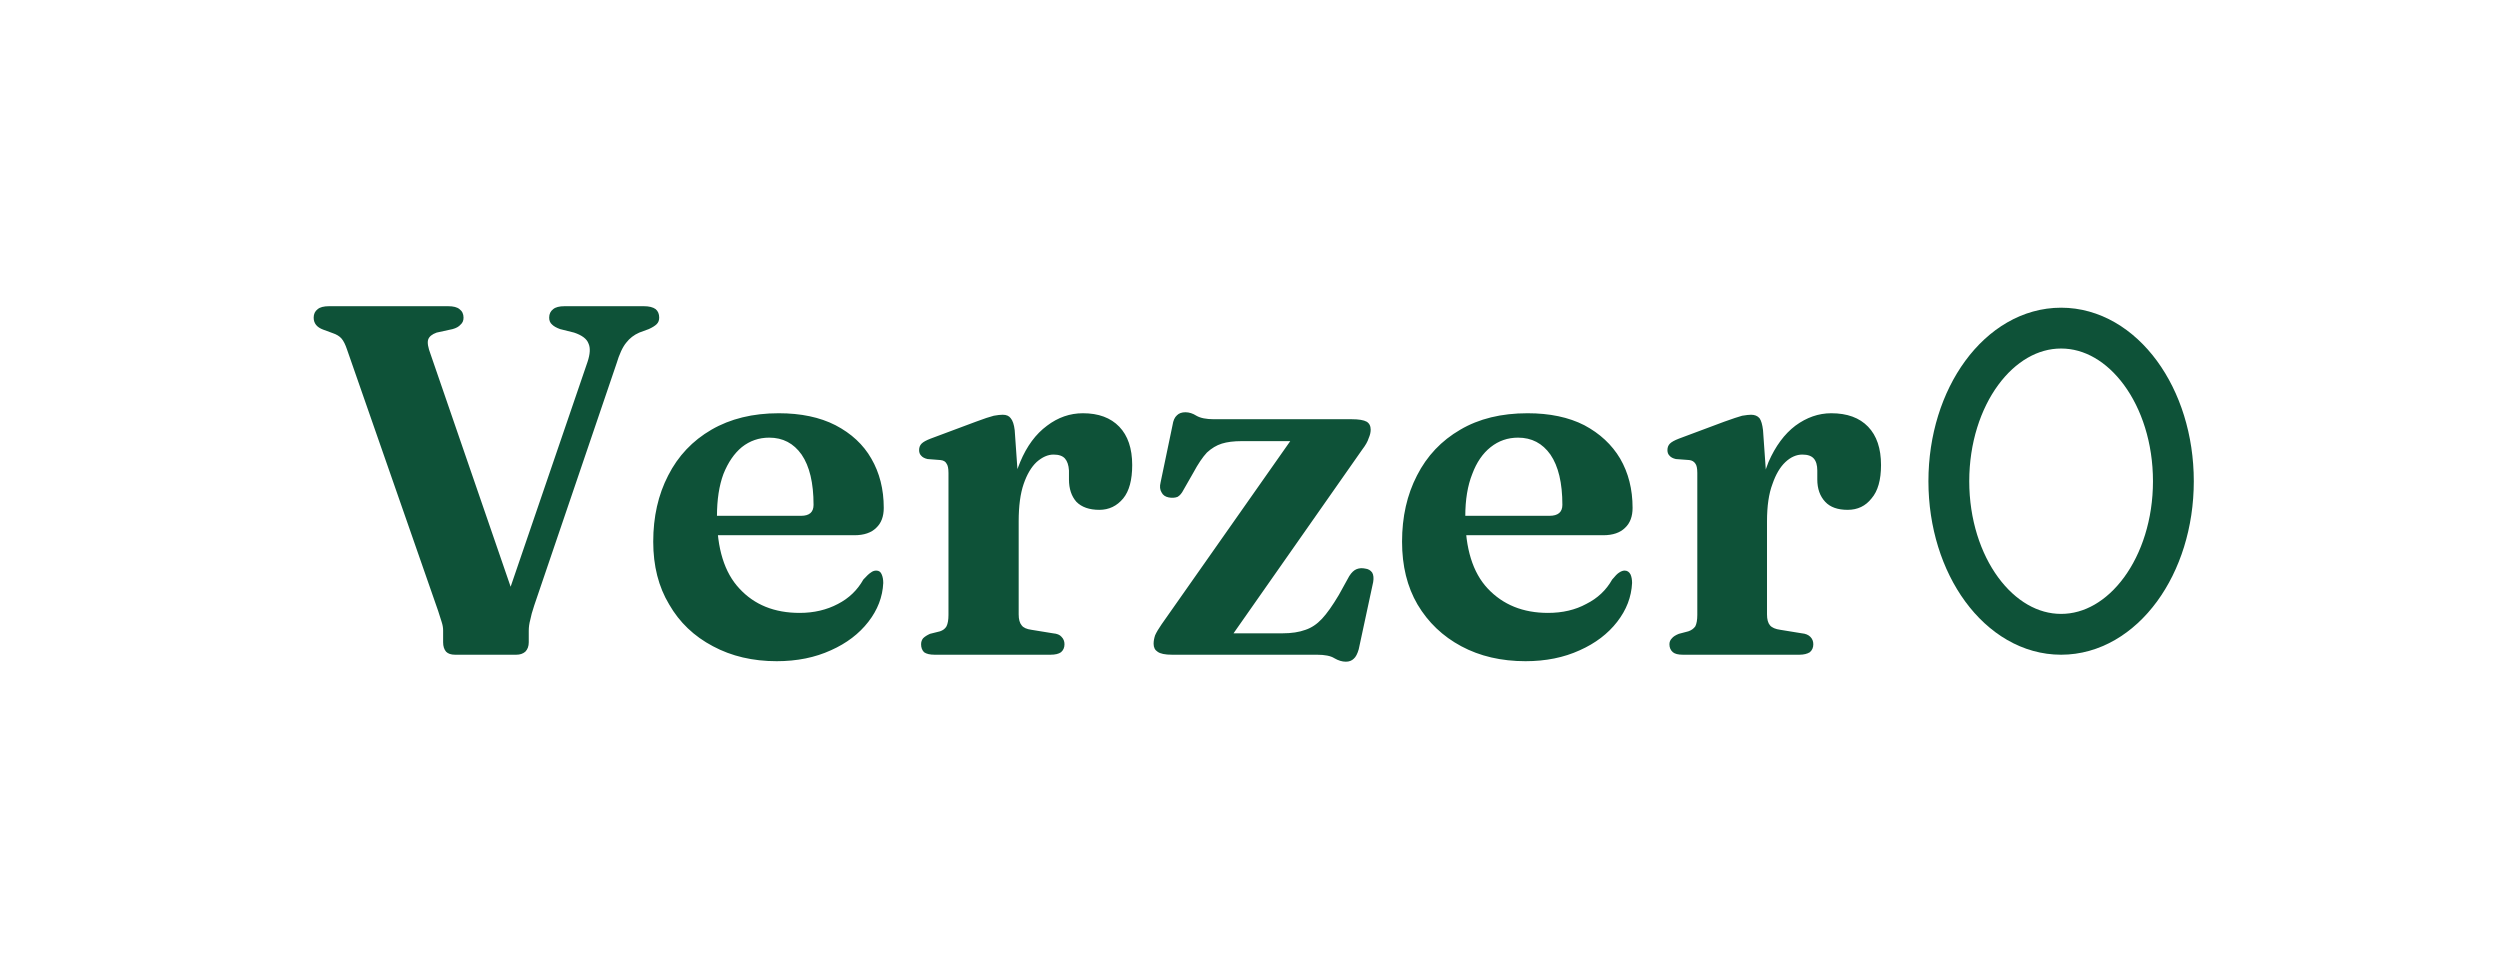
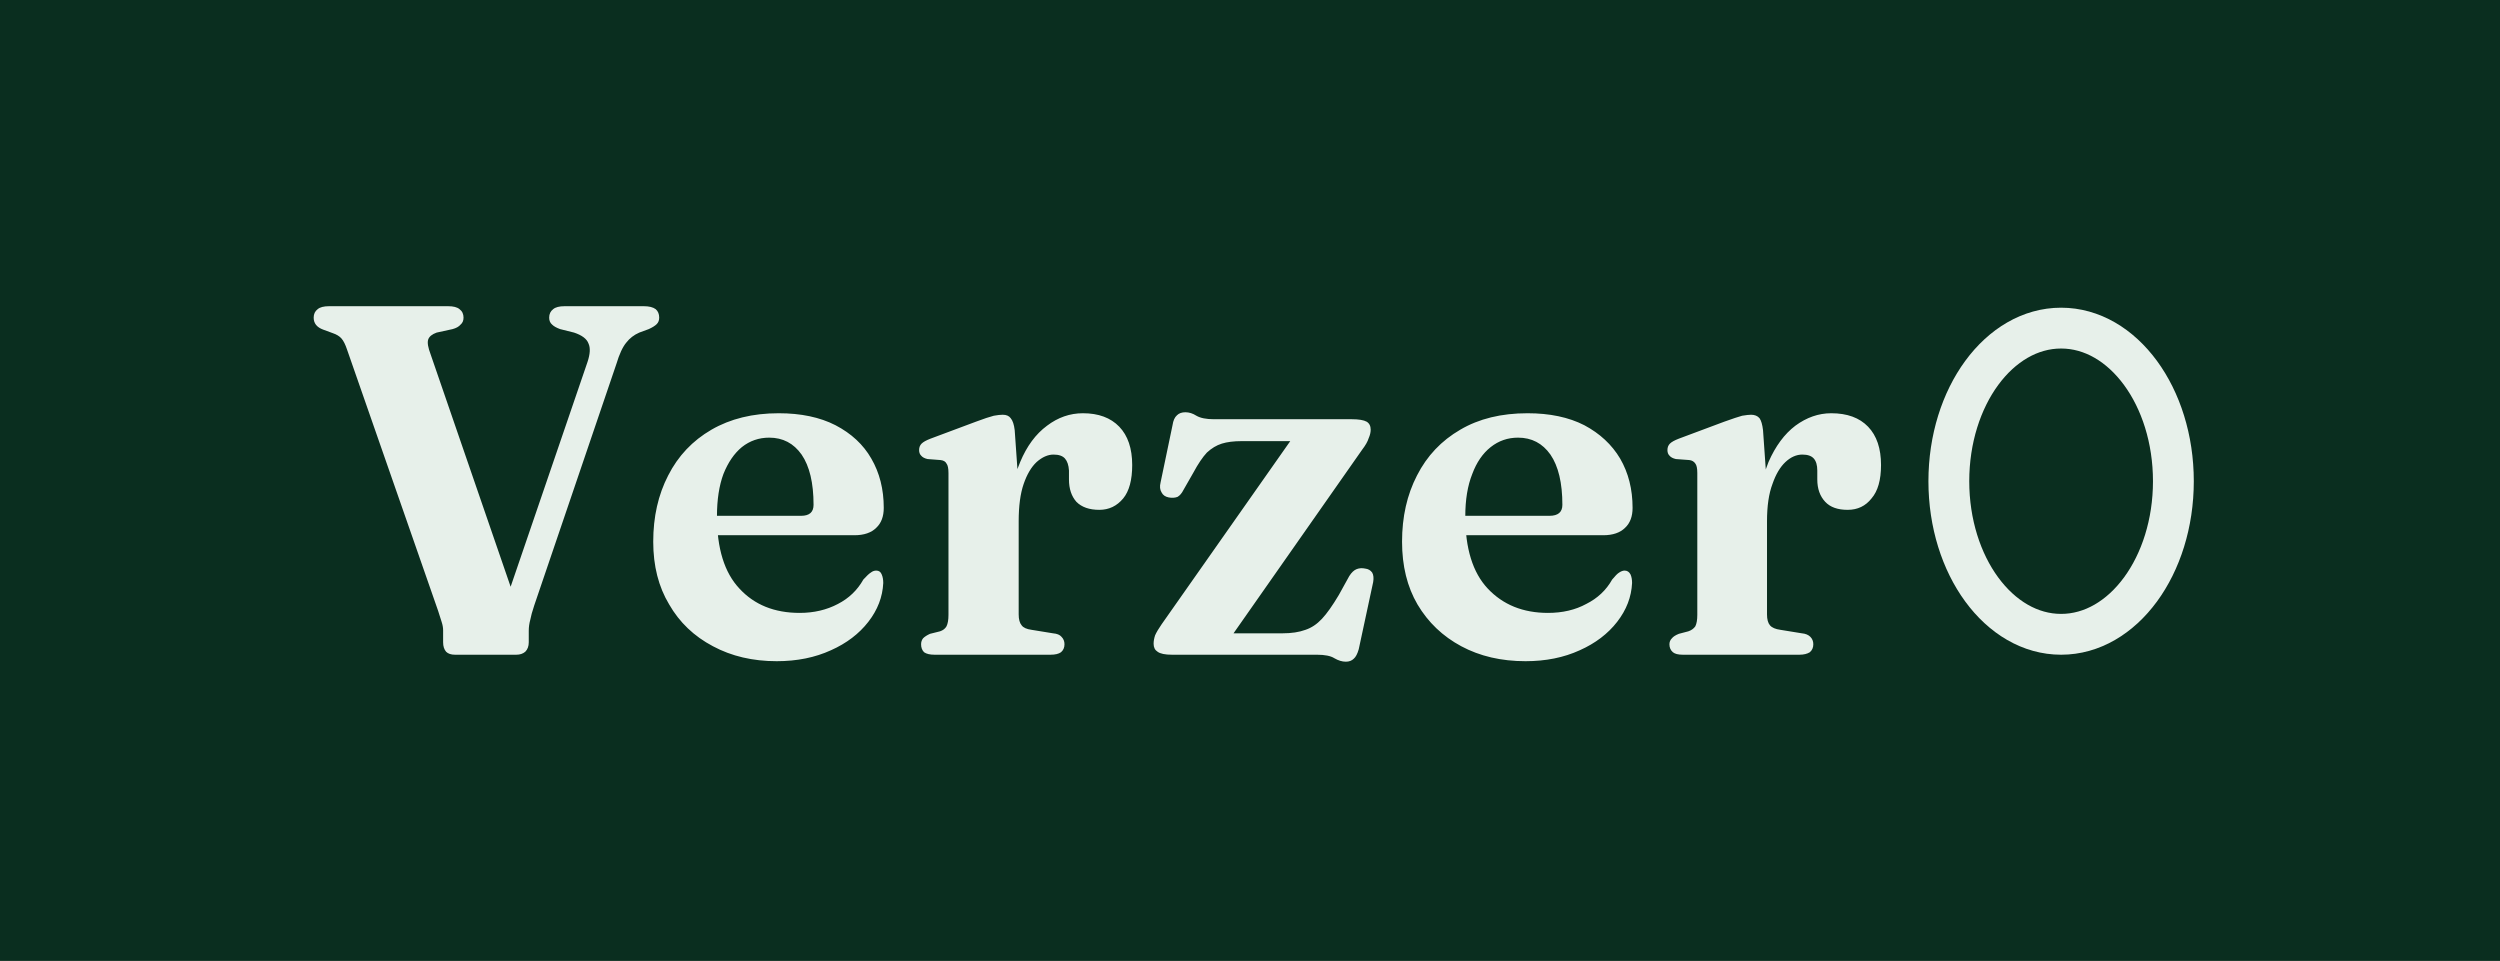
<svg xmlns="http://www.w3.org/2000/svg" viewBox="0 0 502.12 193.00" role="img" aria-label="Verzero">
-   <g transform="translate(61.50,61.50)" fill="#0E5238">
+   <rect width="502.12" height="193.00" fill="#0A2E1F" />
+   <g transform="translate(61.50,61.50)" fill="#E7F0EA">
    <path transform="translate(0 70) scale(100)" d="M0.488 -0.677Q0.488 -0.688 0.496 -0.694Q0.503 -0.7 0.519 -0.7L0.678 -0.7Q0.694 -0.7 0.702 -0.694Q0.709 -0.688 0.709 -0.677Q0.709 -0.669 0.704 -0.664Q0.699 -0.659 0.688 -0.654L0.669 -0.647Q0.653 -0.64 0.643 -0.627Q0.632 -0.614 0.623 -0.584L0.458 -0.099Q0.452 -0.081 0.45 -0.07Q0.447 -0.059 0.447 -0.048L0.447 -0.025Q0.447 -0.013 0.44 -0.006Q0.433 0 0.422 0L0.299 0Q0.287 0 0.281 -0.006Q0.275 -0.013 0.275 -0.025L0.275 -0.049Q0.275 -0.057 0.272 -0.066Q0.269 -0.075 0.265 -0.088L0.082 -0.613Q0.077 -0.628 0.071 -0.635Q0.065 -0.642 0.053 -0.646L0.034 -0.653Q0.015 -0.66 0.015 -0.677Q0.015 -0.688 0.023 -0.694Q0.03 -0.7 0.046 -0.7L0.285 -0.7Q0.301 -0.7 0.308 -0.694Q0.316 -0.688 0.316 -0.677Q0.316 -0.668 0.31 -0.663Q0.305 -0.657 0.294 -0.654L0.262 -0.647Q0.248 -0.642 0.245 -0.633Q0.242 -0.624 0.25 -0.603L0.428 -0.086L0.381 -0.05L0.565 -0.588Q0.573 -0.612 0.567 -0.625Q0.562 -0.639 0.538 -0.647L0.51 -0.654Q0.499 -0.658 0.494 -0.663Q0.488 -0.668 0.488 -0.677ZM1.16 -0.295Q1.16 -0.269 1.145 -0.255Q1.13 -0.24 1.101 -0.24L0.789 -0.24L0.789 -0.279L0.994 -0.279Q1.019 -0.279 1.019 -0.301Q1.019 -0.367 0.995 -0.402Q0.971 -0.436 0.93 -0.436Q0.899 -0.436 0.875 -0.417Q0.852 -0.398 0.838 -0.363Q0.825 -0.328 0.825 -0.278Q0.825 -0.181 0.87 -0.133Q0.915 -0.084 0.991 -0.084Q1.034 -0.084 1.068 -0.102Q1.101 -0.119 1.119 -0.151Q1.129 -0.162 1.134 -0.165Q1.139 -0.169 1.145 -0.169Q1.153 -0.169 1.156 -0.161Q1.159 -0.154 1.159 -0.144Q1.157 -0.102 1.129 -0.066Q1.101 -0.03 1.054 -0.009Q1.006 0.013 0.945 0.013Q0.873 0.013 0.817 -0.017Q0.76 -0.047 0.729 -0.101Q0.697 -0.154 0.697 -0.227Q0.697 -0.302 0.727 -0.36Q0.757 -0.419 0.814 -0.452Q0.871 -0.485 0.949 -0.485Q1.016 -0.485 1.063 -0.461Q1.111 -0.436 1.135 -0.394Q1.16 -0.351 1.16 -0.295ZM1.413 -0.265Q1.413 -0.338 1.434 -0.387Q1.454 -0.435 1.488 -0.46Q1.521 -0.485 1.56 -0.485Q1.607 -0.485 1.633 -0.458Q1.659 -0.431 1.659 -0.381Q1.659 -0.336 1.641 -0.314Q1.622 -0.291 1.593 -0.291Q1.563 -0.291 1.547 -0.307Q1.532 -0.324 1.532 -0.352L1.532 -0.37Q1.531 -0.386 1.524 -0.394Q1.517 -0.402 1.501 -0.402Q1.484 -0.402 1.467 -0.387Q1.451 -0.372 1.441 -0.343Q1.431 -0.314 1.431 -0.268L1.413 -0.265ZM1.423 -0.451L1.431 -0.337L1.431 -0.081Q1.431 -0.066 1.437 -0.059Q1.442 -0.052 1.457 -0.05L1.5 -0.043Q1.512 -0.042 1.517 -0.036Q1.523 -0.03 1.523 -0.021Q1.523 -0.011 1.516 -0.005Q1.509 0 1.495 0L1.262 0Q1.248 0 1.241 -0.005Q1.235 -0.011 1.235 -0.021Q1.235 -0.028 1.239 -0.033Q1.244 -0.038 1.253 -0.042L1.273 -0.047Q1.282 -0.05 1.286 -0.057Q1.29 -0.065 1.29 -0.08L1.29 -0.365Q1.29 -0.379 1.286 -0.384Q1.283 -0.39 1.274 -0.391L1.248 -0.393Q1.239 -0.395 1.235 -0.4Q1.231 -0.404 1.231 -0.411Q1.231 -0.419 1.236 -0.424Q1.241 -0.429 1.254 -0.434L1.345 -0.468Q1.369 -0.477 1.381 -0.48Q1.392 -0.482 1.399 -0.482Q1.41 -0.482 1.415 -0.475Q1.421 -0.468 1.423 -0.451ZM2.121 -0.412L1.845 -0.018L1.824 -0.043L1.961 -0.043Q1.988 -0.043 2.007 -0.05Q2.025 -0.056 2.04 -0.072Q2.055 -0.088 2.074 -0.12L2.095 -0.158Q2.102 -0.169 2.11 -0.172Q2.118 -0.175 2.127 -0.173Q2.136 -0.172 2.141 -0.165Q2.145 -0.158 2.143 -0.146L2.114 -0.011Q2.11 0.003 2.104 0.008Q2.098 0.014 2.088 0.014Q2.077 0.014 2.065 0.007Q2.054 0 2.03 0L1.739 0Q1.718 0 1.71 -0.006Q1.702 -0.011 1.702 -0.022Q1.702 -0.03 1.705 -0.039Q1.709 -0.048 1.718 -0.061L1.994 -0.454L2.016 -0.429L1.879 -0.429Q1.855 -0.429 1.839 -0.424Q1.823 -0.419 1.809 -0.406Q1.796 -0.392 1.782 -0.366L1.762 -0.331Q1.757 -0.321 1.75 -0.317Q1.742 -0.314 1.732 -0.316Q1.722 -0.318 1.718 -0.326Q1.713 -0.334 1.716 -0.346L1.74 -0.461Q1.742 -0.475 1.749 -0.481Q1.755 -0.487 1.766 -0.487Q1.777 -0.487 1.788 -0.48Q1.8 -0.473 1.823 -0.473L2.1 -0.473Q2.121 -0.473 2.13 -0.468Q2.138 -0.463 2.138 -0.452Q2.138 -0.444 2.134 -0.435Q2.131 -0.425 2.121 -0.412ZM2.664 -0.295Q2.664 -0.269 2.649 -0.255Q2.634 -0.24 2.605 -0.24L2.293 -0.24L2.293 -0.279L2.497 -0.279Q2.523 -0.279 2.523 -0.301Q2.523 -0.367 2.499 -0.402Q2.475 -0.436 2.434 -0.436Q2.403 -0.436 2.379 -0.417Q2.355 -0.398 2.342 -0.363Q2.328 -0.328 2.328 -0.278Q2.328 -0.181 2.373 -0.133Q2.419 -0.084 2.494 -0.084Q2.538 -0.084 2.571 -0.102Q2.605 -0.119 2.623 -0.151Q2.632 -0.162 2.637 -0.165Q2.643 -0.169 2.648 -0.169Q2.656 -0.169 2.66 -0.161Q2.663 -0.154 2.663 -0.144Q2.661 -0.102 2.633 -0.066Q2.605 -0.03 2.558 -0.009Q2.51 0.013 2.449 0.013Q2.376 0.013 2.32 -0.017Q2.264 -0.047 2.232 -0.101Q2.201 -0.154 2.201 -0.227Q2.201 -0.302 2.231 -0.36Q2.261 -0.419 2.318 -0.452Q2.374 -0.485 2.453 -0.485Q2.52 -0.485 2.567 -0.461Q2.614 -0.436 2.639 -0.394Q2.664 -0.351 2.664 -0.295ZM2.917 -0.265Q2.917 -0.338 2.937 -0.387Q2.958 -0.435 2.991 -0.46Q3.025 -0.485 3.063 -0.485Q3.111 -0.485 3.137 -0.458Q3.163 -0.431 3.163 -0.381Q3.163 -0.336 3.144 -0.314Q3.126 -0.291 3.096 -0.291Q3.066 -0.291 3.051 -0.307Q3.035 -0.324 3.035 -0.352L3.035 -0.37Q3.035 -0.386 3.028 -0.394Q3.021 -0.402 3.005 -0.402Q2.987 -0.402 2.971 -0.387Q2.955 -0.372 2.945 -0.343Q2.934 -0.314 2.934 -0.268L2.917 -0.265ZM2.926 -0.451L2.934 -0.337L2.934 -0.081Q2.934 -0.066 2.94 -0.059Q2.946 -0.052 2.961 -0.05L3.004 -0.043Q3.015 -0.042 3.021 -0.036Q3.027 -0.03 3.027 -0.021Q3.027 -0.011 3.02 -0.005Q3.012 0 2.999 0L2.765 0Q2.751 0 2.745 -0.005Q2.738 -0.011 2.738 -0.021Q2.738 -0.028 2.743 -0.033Q2.747 -0.038 2.757 -0.042L2.776 -0.047Q2.785 -0.05 2.79 -0.057Q2.794 -0.065 2.794 -0.08L2.794 -0.365Q2.794 -0.379 2.79 -0.384Q2.786 -0.39 2.778 -0.391L2.751 -0.393Q2.742 -0.395 2.738 -0.4Q2.734 -0.404 2.734 -0.411Q2.734 -0.419 2.739 -0.424Q2.744 -0.429 2.757 -0.434L2.848 -0.468Q2.873 -0.477 2.884 -0.48Q2.896 -0.482 2.902 -0.482Q2.913 -0.482 2.919 -0.475Q2.924 -0.468 2.926 -0.451Z" />
-     <ellipse cx="352.47" cy="35.15" rx="22.55" ry="30.75" fill="none" stroke="#0E5238" stroke-width="8.2" />
+     <ellipse cx="352.47" cy="35.15" rx="22.55" ry="30.75" fill="none" stroke="#E7F0EA" stroke-width="8.2" />
  </g>
</svg>
